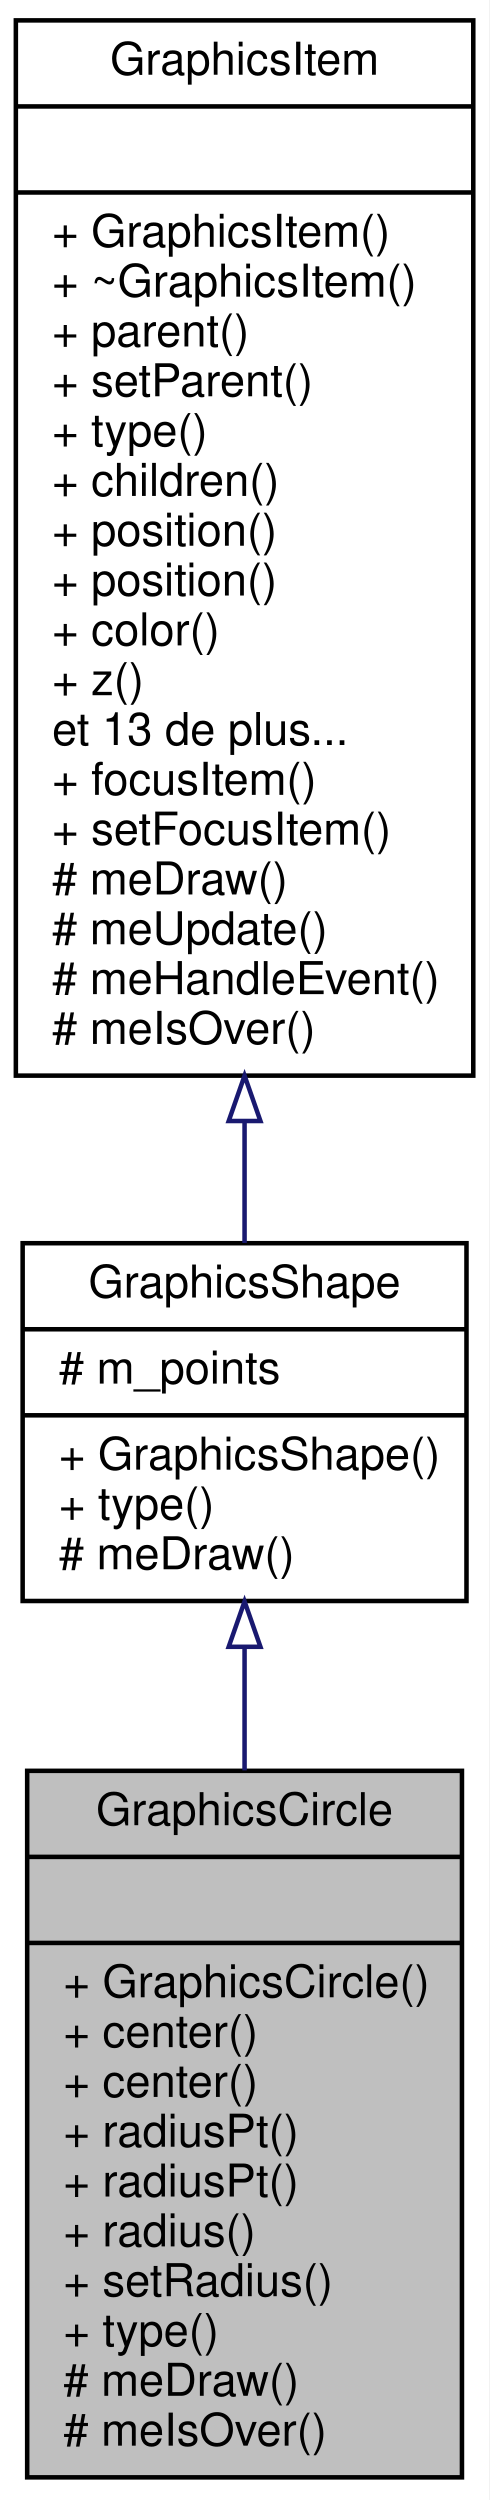
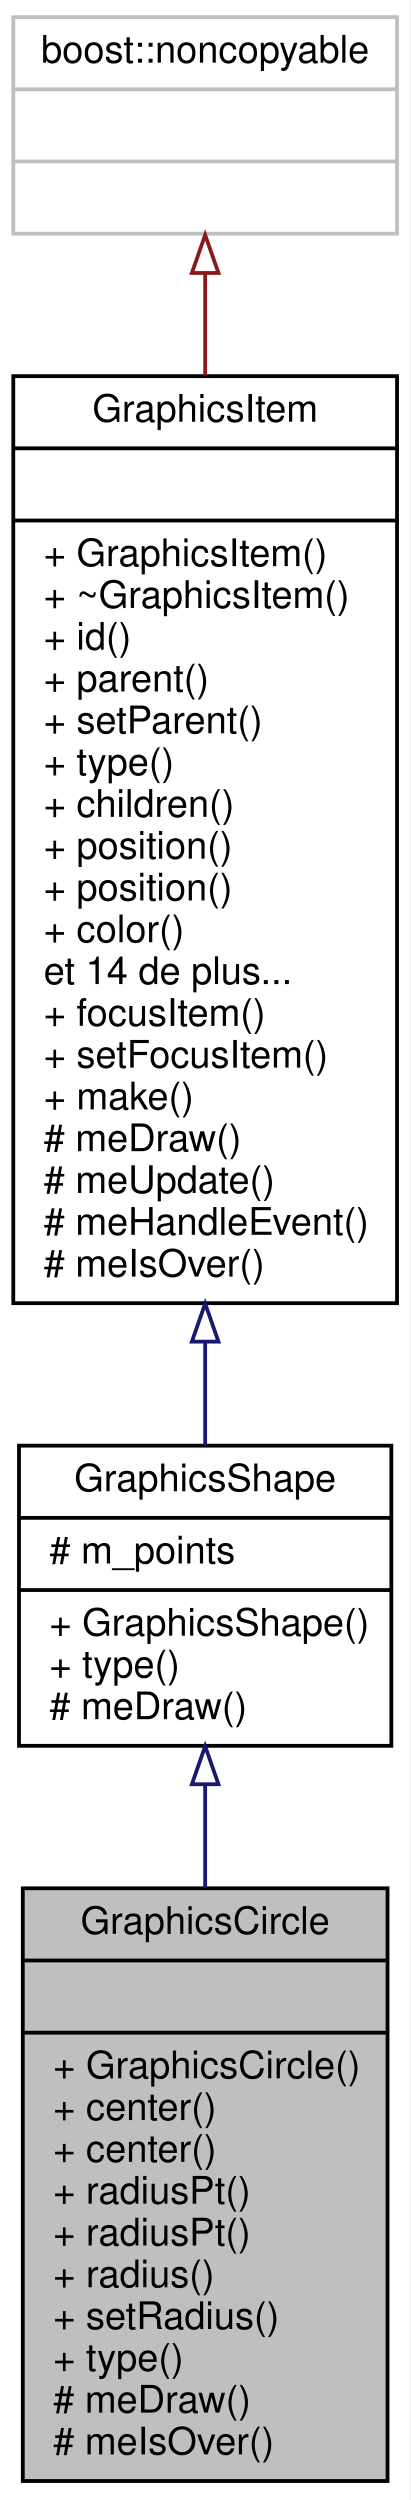
- <svg xmlns="http://www.w3.org/2000/svg" xmlns:xlink="http://www.w3.org/1999/xlink" width="108pt" height="552pt" viewBox="0.00 0.00 108.00 552.00">
-   <g id="graph0" class="graph" transform="scale(1 1) rotate(0) translate(4 548)">
-     <polygon fill="white" stroke="none" points="-4,4 -4,-548 104,-548 104,4 -4,4" />
+ <svg xmlns="http://www.w3.org/2000/svg" xmlns:xlink="http://www.w3.org/1999/xlink" width="108pt" height="658pt" viewBox="0.00 0.00 108.00 658.00">
+   <g id="graph0" class="graph" transform="scale(1 1) rotate(0) translate(4 654)">
+     <polygon fill="white" stroke="none" points="-4,4 -4,-654 104,-654 104,4 -4,4" />
    <g id="node1" class="node">
      <polygon fill="#bfbfbf" stroke="black" points="2,-1 2,-157 98,-157 98,-1 2,-1" />
      <text text-anchor="middle" x="50" y="-145" font-family="Helvetica,sans-Serif" font-size="10.00">GraphicsCircle</text>
      <polyline fill="none" stroke="black" points="2,-138 98,-138 " />
      <text text-anchor="middle" x="50" y="-126" font-family="Helvetica,sans-Serif" font-size="10.00"> </text>
      <polyline fill="none" stroke="black" points="2,-119 98,-119 " />
      <text text-anchor="start" x="10" y="-107" font-family="Helvetica,sans-Serif" font-size="10.00">+ GraphicsCircle()</text>
      <text text-anchor="start" x="10" y="-96" font-family="Helvetica,sans-Serif" font-size="10.00">+ center()</text>
      <text text-anchor="start" x="10" y="-85" font-family="Helvetica,sans-Serif" font-size="10.00">+ center()</text>
      <text text-anchor="start" x="10" y="-74" font-family="Helvetica,sans-Serif" font-size="10.00">+ radiusPt()</text>
      <text text-anchor="start" x="10" y="-63" font-family="Helvetica,sans-Serif" font-size="10.00">+ radiusPt()</text>
      <text text-anchor="start" x="10" y="-52" font-family="Helvetica,sans-Serif" font-size="10.00">+ radius()</text>
      <text text-anchor="start" x="10" y="-41" font-family="Helvetica,sans-Serif" font-size="10.00">+ setRadius()</text>
      <text text-anchor="start" x="10" y="-30" font-family="Helvetica,sans-Serif" font-size="10.00">+ type()</text>
      <text text-anchor="start" x="10" y="-19" font-family="Helvetica,sans-Serif" font-size="10.00"># meDraw()</text>
      <text text-anchor="start" x="10" y="-8" font-family="Helvetica,sans-Serif" font-size="10.00"># meIsOver()</text>
    </g>
    <g id="node2" class="node">
      <g id="a_node2">
        <a xlink:href="class_graphics_shape.html" target="_top" xlink:title="Une forme. ">
          <polygon fill="white" stroke="black" points="1,-194.5 1,-273.5 99,-273.5 99,-194.5 1,-194.5" />
          <text text-anchor="middle" x="50" y="-261.5" font-family="Helvetica,sans-Serif" font-size="10.00">GraphicsShape</text>
          <polyline fill="none" stroke="black" points="1,-254.5 99,-254.5 " />
          <text text-anchor="start" x="9" y="-242.5" font-family="Helvetica,sans-Serif" font-size="10.00"># m_points</text>
          <polyline fill="none" stroke="black" points="1,-235.5 99,-235.5 " />
          <text text-anchor="start" x="9" y="-223.5" font-family="Helvetica,sans-Serif" font-size="10.00">+ GraphicsShape()</text>
          <text text-anchor="start" x="9" y="-212.5" font-family="Helvetica,sans-Serif" font-size="10.00">+ type()</text>
          <text text-anchor="start" x="9" y="-201.5" font-family="Helvetica,sans-Serif" font-size="10.00"># meDraw()</text>
        </a>
      </g>
    </g>
    <g id="edge1" class="edge">
      <path fill="none" stroke="midnightblue" d="M50,-184.147C50,-175.497 50,-166.302 50,-157.095" />
      <polygon fill="none" stroke="midnightblue" points="46.5,-184.392 50,-194.392 53.5,-184.392 46.5,-184.392" />
    </g>
    <g id="node3" class="node">
      <g id="a_node3">
        <a xlink:href="class_graphics_item.html" target="_top" xlink:title="Classe de base. ">
-           <polygon fill="white" stroke="black" points="-0.5,-310.5 -0.5,-543.5 100.5,-543.5 100.5,-310.5 -0.5,-310.5" />
-           <text text-anchor="middle" x="50" y="-531.5" font-family="Helvetica,sans-Serif" font-size="10.00">GraphicsItem</text>
-           <polyline fill="none" stroke="black" points="-0.5,-524.5 100.5,-524.5 " />
-           <text text-anchor="middle" x="50" y="-512.5" font-family="Helvetica,sans-Serif" font-size="10.00"> </text>
-           <polyline fill="none" stroke="black" points="-0.5,-505.5 100.5,-505.5 " />
-           <text text-anchor="start" x="7.5" y="-493.5" font-family="Helvetica,sans-Serif" font-size="10.00">+ GraphicsItem()</text>
-           <text text-anchor="start" x="7.5" y="-482.5" font-family="Helvetica,sans-Serif" font-size="10.00">+ ~GraphicsItem()</text>
-           <text text-anchor="start" x="7.5" y="-471.5" font-family="Helvetica,sans-Serif" font-size="10.00">+ parent()</text>
-           <text text-anchor="start" x="7.5" y="-460.5" font-family="Helvetica,sans-Serif" font-size="10.00">+ setParent()</text>
-           <text text-anchor="start" x="7.5" y="-449.5" font-family="Helvetica,sans-Serif" font-size="10.00">+ type()</text>
-           <text text-anchor="start" x="7.5" y="-438.5" font-family="Helvetica,sans-Serif" font-size="10.00">+ children()</text>
-           <text text-anchor="start" x="7.5" y="-427.5" font-family="Helvetica,sans-Serif" font-size="10.00">+ position()</text>
-           <text text-anchor="start" x="7.5" y="-416.5" font-family="Helvetica,sans-Serif" font-size="10.00">+ position()</text>
-           <text text-anchor="start" x="7.5" y="-405.5" font-family="Helvetica,sans-Serif" font-size="10.00">+ color()</text>
-           <text text-anchor="start" x="7.5" y="-394.5" font-family="Helvetica,sans-Serif" font-size="10.00">+ z()</text>
-           <text text-anchor="start" x="7.5" y="-383.5" font-family="Helvetica,sans-Serif" font-size="10.00">et 13 de plus...</text>
-           <text text-anchor="start" x="7.5" y="-372.5" font-family="Helvetica,sans-Serif" font-size="10.00">+ focusItem()</text>
-           <text text-anchor="start" x="7.5" y="-361.5" font-family="Helvetica,sans-Serif" font-size="10.00">+ setFocusItem()</text>
-           <text text-anchor="start" x="7.5" y="-350.5" font-family="Helvetica,sans-Serif" font-size="10.00"># meDraw()</text>
-           <text text-anchor="start" x="7.5" y="-339.5" font-family="Helvetica,sans-Serif" font-size="10.00"># meUpdate()</text>
-           <text text-anchor="start" x="7.5" y="-328.5" font-family="Helvetica,sans-Serif" font-size="10.00"># meHandleEvent()</text>
-           <text text-anchor="start" x="7.5" y="-317.5" font-family="Helvetica,sans-Serif" font-size="10.00"># meIsOver()</text>
+           <polygon fill="white" stroke="black" points="-0.5,-311 -0.5,-555 100.5,-555 100.5,-311 -0.5,-311" />
+           <text text-anchor="middle" x="50" y="-543" font-family="Helvetica,sans-Serif" font-size="10.00">GraphicsItem</text>
+           <polyline fill="none" stroke="black" points="-0.5,-536 100.5,-536 " />
+           <text text-anchor="middle" x="50" y="-524" font-family="Helvetica,sans-Serif" font-size="10.00"> </text>
+           <polyline fill="none" stroke="black" points="-0.5,-517 100.5,-517 " />
+           <text text-anchor="start" x="7.5" y="-505" font-family="Helvetica,sans-Serif" font-size="10.00">+ GraphicsItem()</text>
+           <text text-anchor="start" x="7.5" y="-494" font-family="Helvetica,sans-Serif" font-size="10.00">+ ~GraphicsItem()</text>
+           <text text-anchor="start" x="7.5" y="-483" font-family="Helvetica,sans-Serif" font-size="10.00">+ id()</text>
+           <text text-anchor="start" x="7.5" y="-472" font-family="Helvetica,sans-Serif" font-size="10.00">+ parent()</text>
+           <text text-anchor="start" x="7.5" y="-461" font-family="Helvetica,sans-Serif" font-size="10.00">+ setParent()</text>
+           <text text-anchor="start" x="7.5" y="-450" font-family="Helvetica,sans-Serif" font-size="10.00">+ type()</text>
+           <text text-anchor="start" x="7.5" y="-439" font-family="Helvetica,sans-Serif" font-size="10.00">+ children()</text>
+           <text text-anchor="start" x="7.5" y="-428" font-family="Helvetica,sans-Serif" font-size="10.00">+ position()</text>
+           <text text-anchor="start" x="7.5" y="-417" font-family="Helvetica,sans-Serif" font-size="10.00">+ position()</text>
+           <text text-anchor="start" x="7.5" y="-406" font-family="Helvetica,sans-Serif" font-size="10.00">+ color()</text>
+           <text text-anchor="start" x="7.5" y="-395" font-family="Helvetica,sans-Serif" font-size="10.00">et 14 de plus...</text>
+           <text text-anchor="start" x="7.5" y="-384" font-family="Helvetica,sans-Serif" font-size="10.00">+ focusItem()</text>
+           <text text-anchor="start" x="7.5" y="-373" font-family="Helvetica,sans-Serif" font-size="10.00">+ setFocusItem()</text>
+           <text text-anchor="start" x="7.5" y="-362" font-family="Helvetica,sans-Serif" font-size="10.00">+ make()</text>
+           <text text-anchor="start" x="7.5" y="-351" font-family="Helvetica,sans-Serif" font-size="10.00"># meDraw()</text>
+           <text text-anchor="start" x="7.5" y="-340" font-family="Helvetica,sans-Serif" font-size="10.00"># meUpdate()</text>
+           <text text-anchor="start" x="7.5" y="-329" font-family="Helvetica,sans-Serif" font-size="10.00"># meHandleEvent()</text>
+           <text text-anchor="start" x="7.5" y="-318" font-family="Helvetica,sans-Serif" font-size="10.00"># meIsOver()</text>
        </a>
      </g>
    </g>
    <g id="edge2" class="edge">
-       <path fill="none" stroke="midnightblue" d="M50,-300.405C50,-290.866 50,-281.774 50,-273.565" />
-       <polygon fill="none" stroke="midnightblue" points="46.5,-300.488 50,-310.488 53.5,-300.488 46.5,-300.488" />
+       <path fill="none" stroke="midnightblue" d="M50,-300.7C50,-291.074 50,-281.92 50,-273.667" />
+       <polygon fill="none" stroke="midnightblue" points="46.5,-300.884 50,-310.884 53.5,-300.884 46.5,-300.884" />
+     </g>
+     <g id="node4" class="node">
+       <polygon fill="white" stroke="#bfbfbf" points="-0.5,-592.5 -0.5,-649.5 100.5,-649.5 100.5,-592.5 -0.5,-592.5" />
+       <text text-anchor="middle" x="50" y="-637.5" font-family="Helvetica,sans-Serif" font-size="10.00">boost::noncopyable</text>
+       <polyline fill="none" stroke="#bfbfbf" points="-0.5,-630.5 100.5,-630.5 " />
+       <text text-anchor="middle" x="50" y="-618.5" font-family="Helvetica,sans-Serif" font-size="10.00"> </text>
+       <polyline fill="none" stroke="#bfbfbf" points="-0.5,-611.5 100.5,-611.5 " />
+       <text text-anchor="middle" x="50" y="-599.5" font-family="Helvetica,sans-Serif" font-size="10.00"> </text>
+     </g>
+     <g id="edge3" class="edge">
+       <path fill="none" stroke="#8b1a1a" d="M50,-581.933C50,-573.741 50,-564.663 50,-555.15" />
+       <polygon fill="none" stroke="#8b1a1a" points="46.5,-582.154 50,-592.154 53.5,-582.154 46.5,-582.154" />
    </g>
  </g>
</svg>
